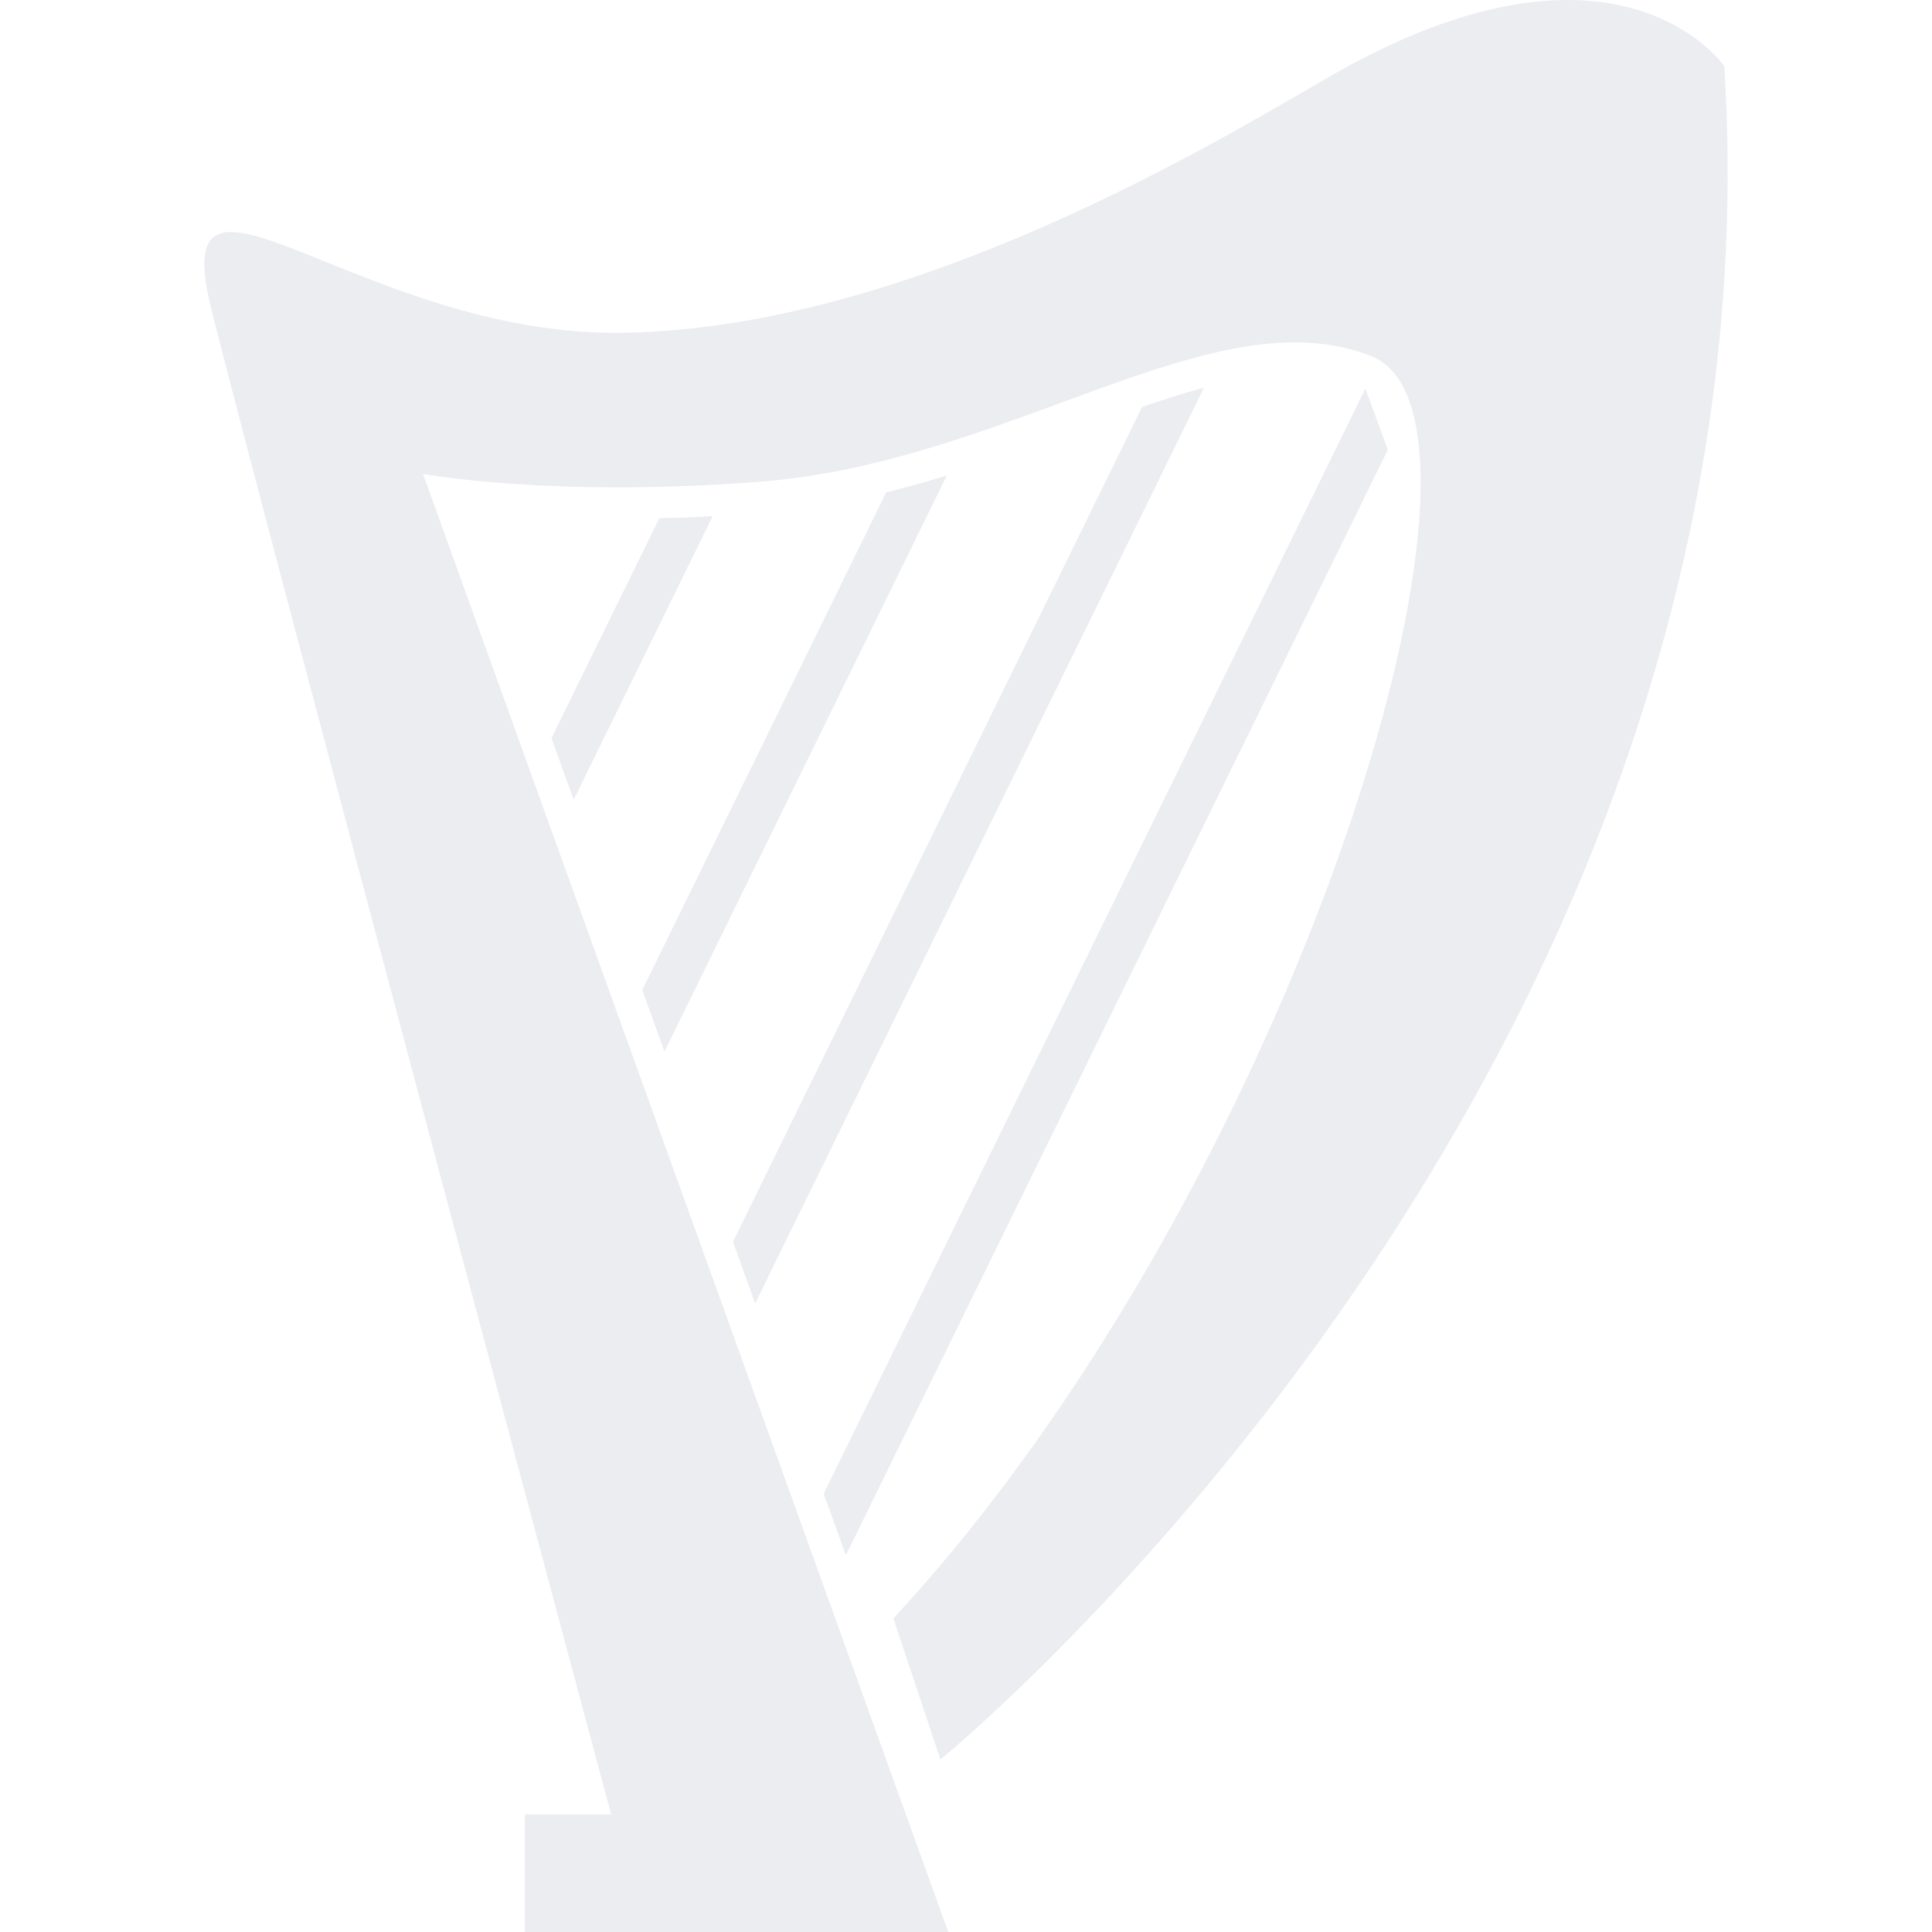
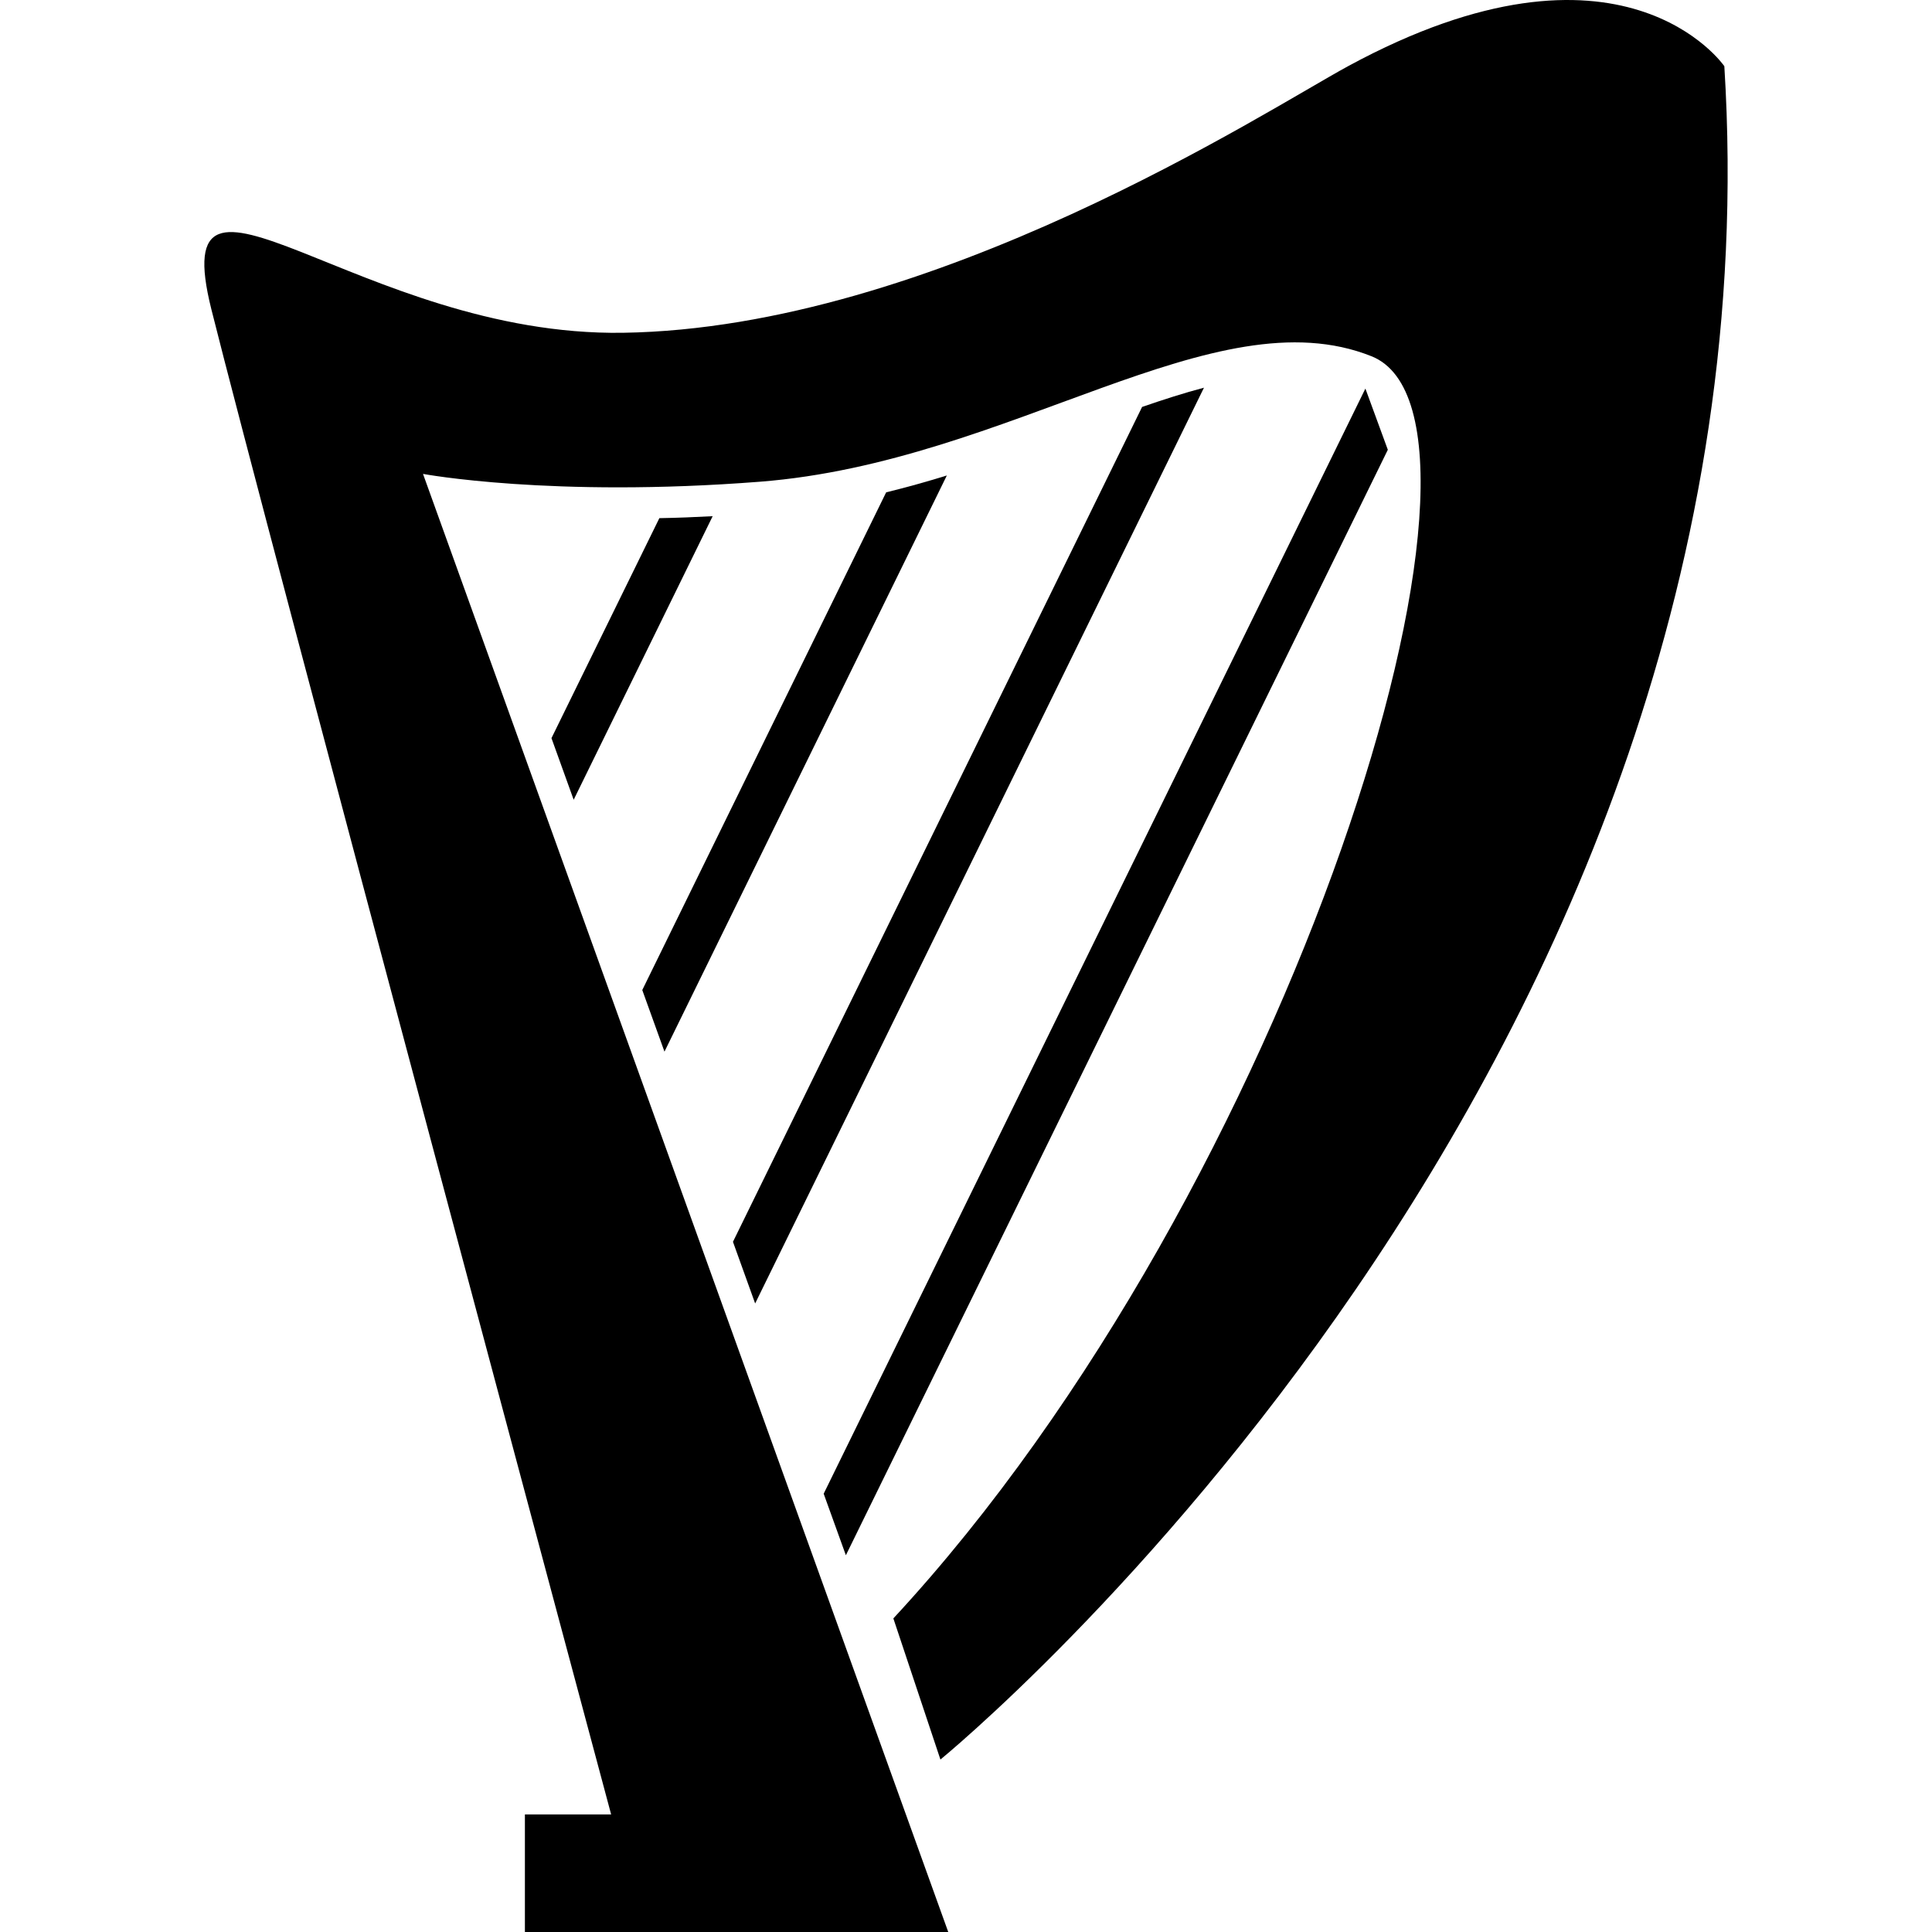
<svg xmlns="http://www.w3.org/2000/svg" height="800px" width="800px" version="1.1" id="_x32_" viewBox="0 0 512 512" xml:space="preserve">
  <style type="text/css">
- 	.st0{fill:#EBEDF0;}
+ 	.st0{fill:#000000;}
</style>
  <g>
    <path class="st0" d="M456.967,17.542c0,0-27.005-39.468-99.721,0c-21.912,11.9-110.116,69.414-192.168,70.648   c-69.594,1.031-121.542-56.1-109.07-6.244c13.69,54.761,105.949,398.897,105.949,398.897h-22.852V512h112.192L112.101,125.589   c0,0,34.068,6.379,89.333,2.069c66.48-5.198,120.496-49.864,162.048-33.24c41.553,16.624-20.775,220.225-126.732,334.478   l12.472,37.4C249.221,466.296,473.591,283.47,456.967,17.542z" />
    <path class="st0" d="M146.145,195.613l5.883,16.33l36.835-75.146c-4.738,0.248-9.455,0.444-14.126,0.519L146.145,195.613z" />
    <path class="st0" d="M250.921,126.01c-5.266,1.625-10.621,3.13-16.082,4.468l-64.63,131.892l5.882,16.324L250.921,126.01z" />
    <path class="st0" d="M319.063,102.744c-5.28,1.392-10.704,3.136-16.375,5.092h-0.016L194.242,329.092l5.882,16.338L319.063,102.744   z" />
    <polygon class="st0" points="367.784,119.202 367.784,119.18 361.843,102.978 218.283,395.85 224.165,412.158  " />
  </g>
</svg>
